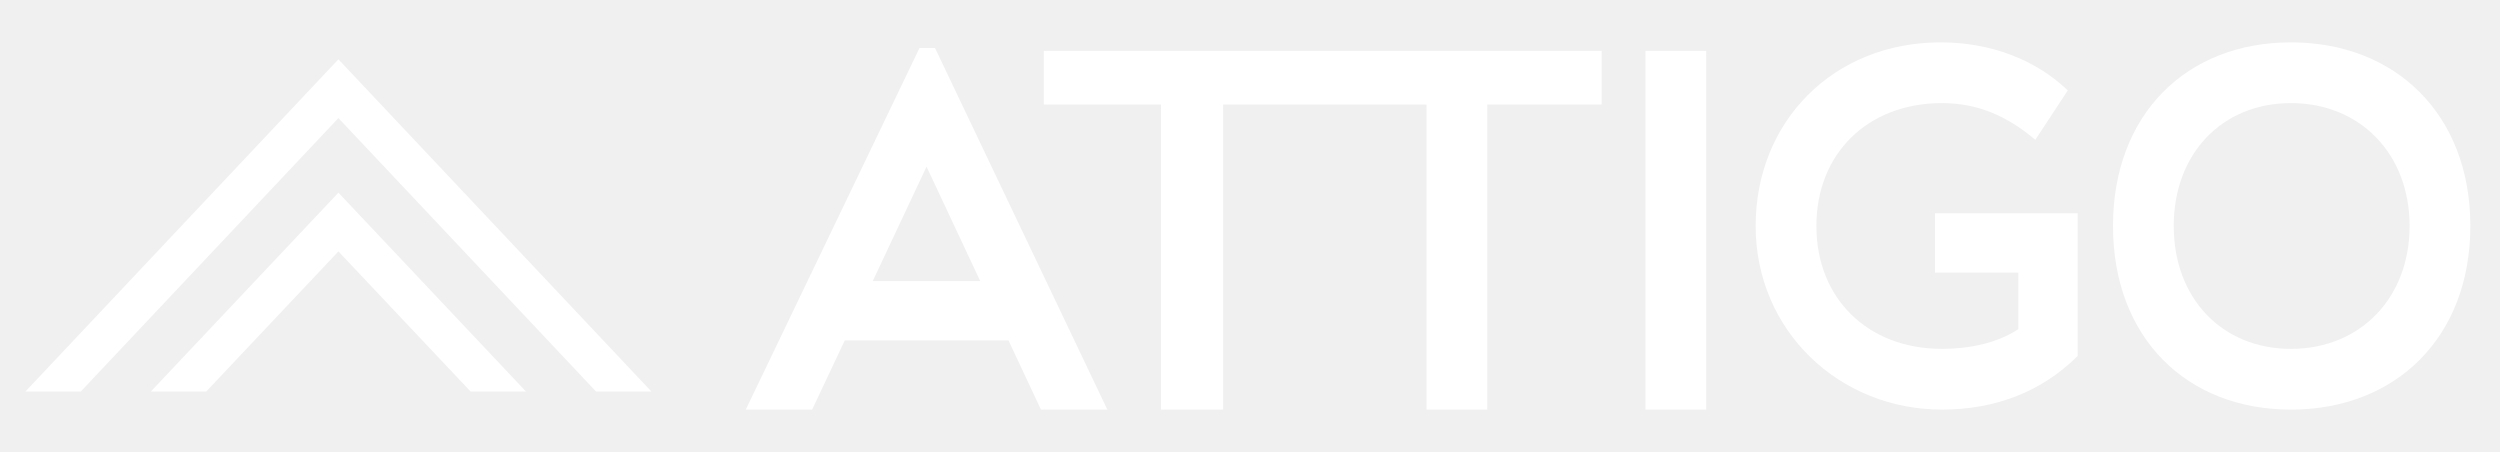
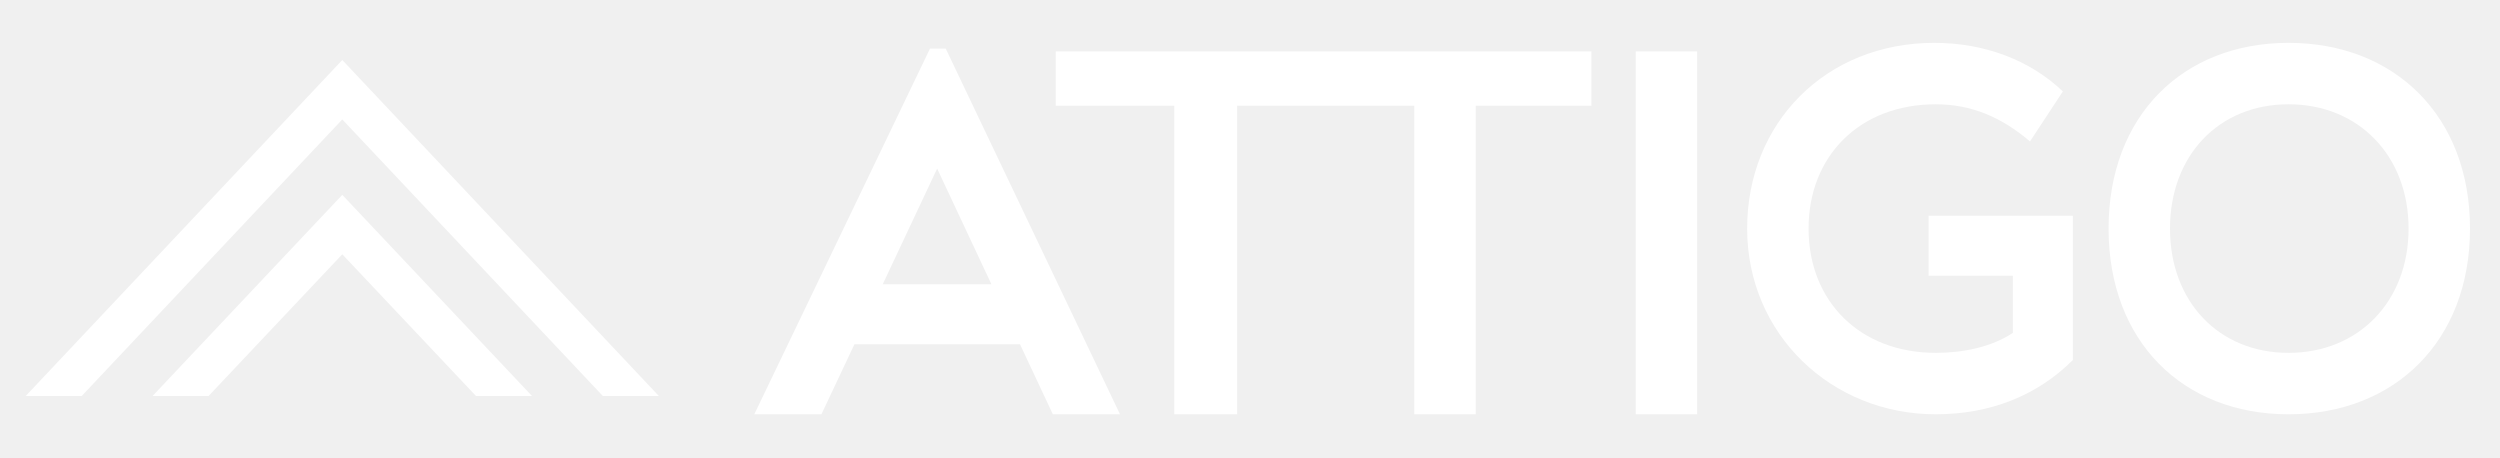
- <svg xmlns="http://www.w3.org/2000/svg" viewBox="0 0 1770 320" fill="#FFFFFF">
+ <svg xmlns="http://www.w3.org/2000/svg" viewBox="0 0 1750 320" fill="#FFFFFF">
  <g transform="translate(18 42) scale(.8)">
    <path d="M0 294 277 0 554 294H505L277 52 49 294Z" />
    <path d="M111 294 277 118 443 294H394L277 170 160 294Z" />
  </g>
  <g transform="translate(430 -368)">
    <path fill-rule="evenodd" d="M98 658 221 402H232L354 658H307L284 609H168.1L145 658ZM226 486 187.9 567H264Z" />
-     <path d="M309 404H704V442H623V658H580V442H436V658H392V442H309Z" />
-     <path d="M735 404H778V658H735Z" />
-     <path d="M1034 432 1011 467C991 450 970 441 945 441 892 441 856 477 856 528S892 615 945 615C964 615 984 611 999 601V561H940V519H1041V620C1016 645 983 658 945 658 872 658 813 602 813 528S868 398 944 398C979 398 1011 410 1034 432Z" />
-     <path fill-rule="evenodd" d="M1192 398C1266 398 1319 449 1319 528S1266 658 1192 658 1066 607 1066 528 1118 398 1192 398ZM1192 441C1143 441 1109 477 1109 528S1143 615 1192 615 1276 579 1276 528 1241 441 1192 441Z" />
+     <path d="M309 404H684V442H603V658H560V442H436V658H392V442H309Z" />
+     <g transform="translate(-20 0)">
+       <path d="M735 404H778V658H735Z" />
+       <path d="M1034 432 1011 467C991 450 970 441 945 441 892 441 856 477 856 528S892 615 945 615C964 615 984 611 999 601V561H940V519H1041V620C1016 645 983 658 945 658 872 658 813 602 813 528S868 398 944 398C979 398 1011 410 1034 432Z" />
+       <path fill-rule="evenodd" d="M1192 398C1266 398 1319 449 1319 528S1266 658 1192 658 1066 607 1066 528 1118 398 1192 398ZM1192 441C1143 441 1109 477 1109 528S1143 615 1192 615 1276 579 1276 528 1241 441 1192 441Z" />
+     </g>
  </g>
</svg>
